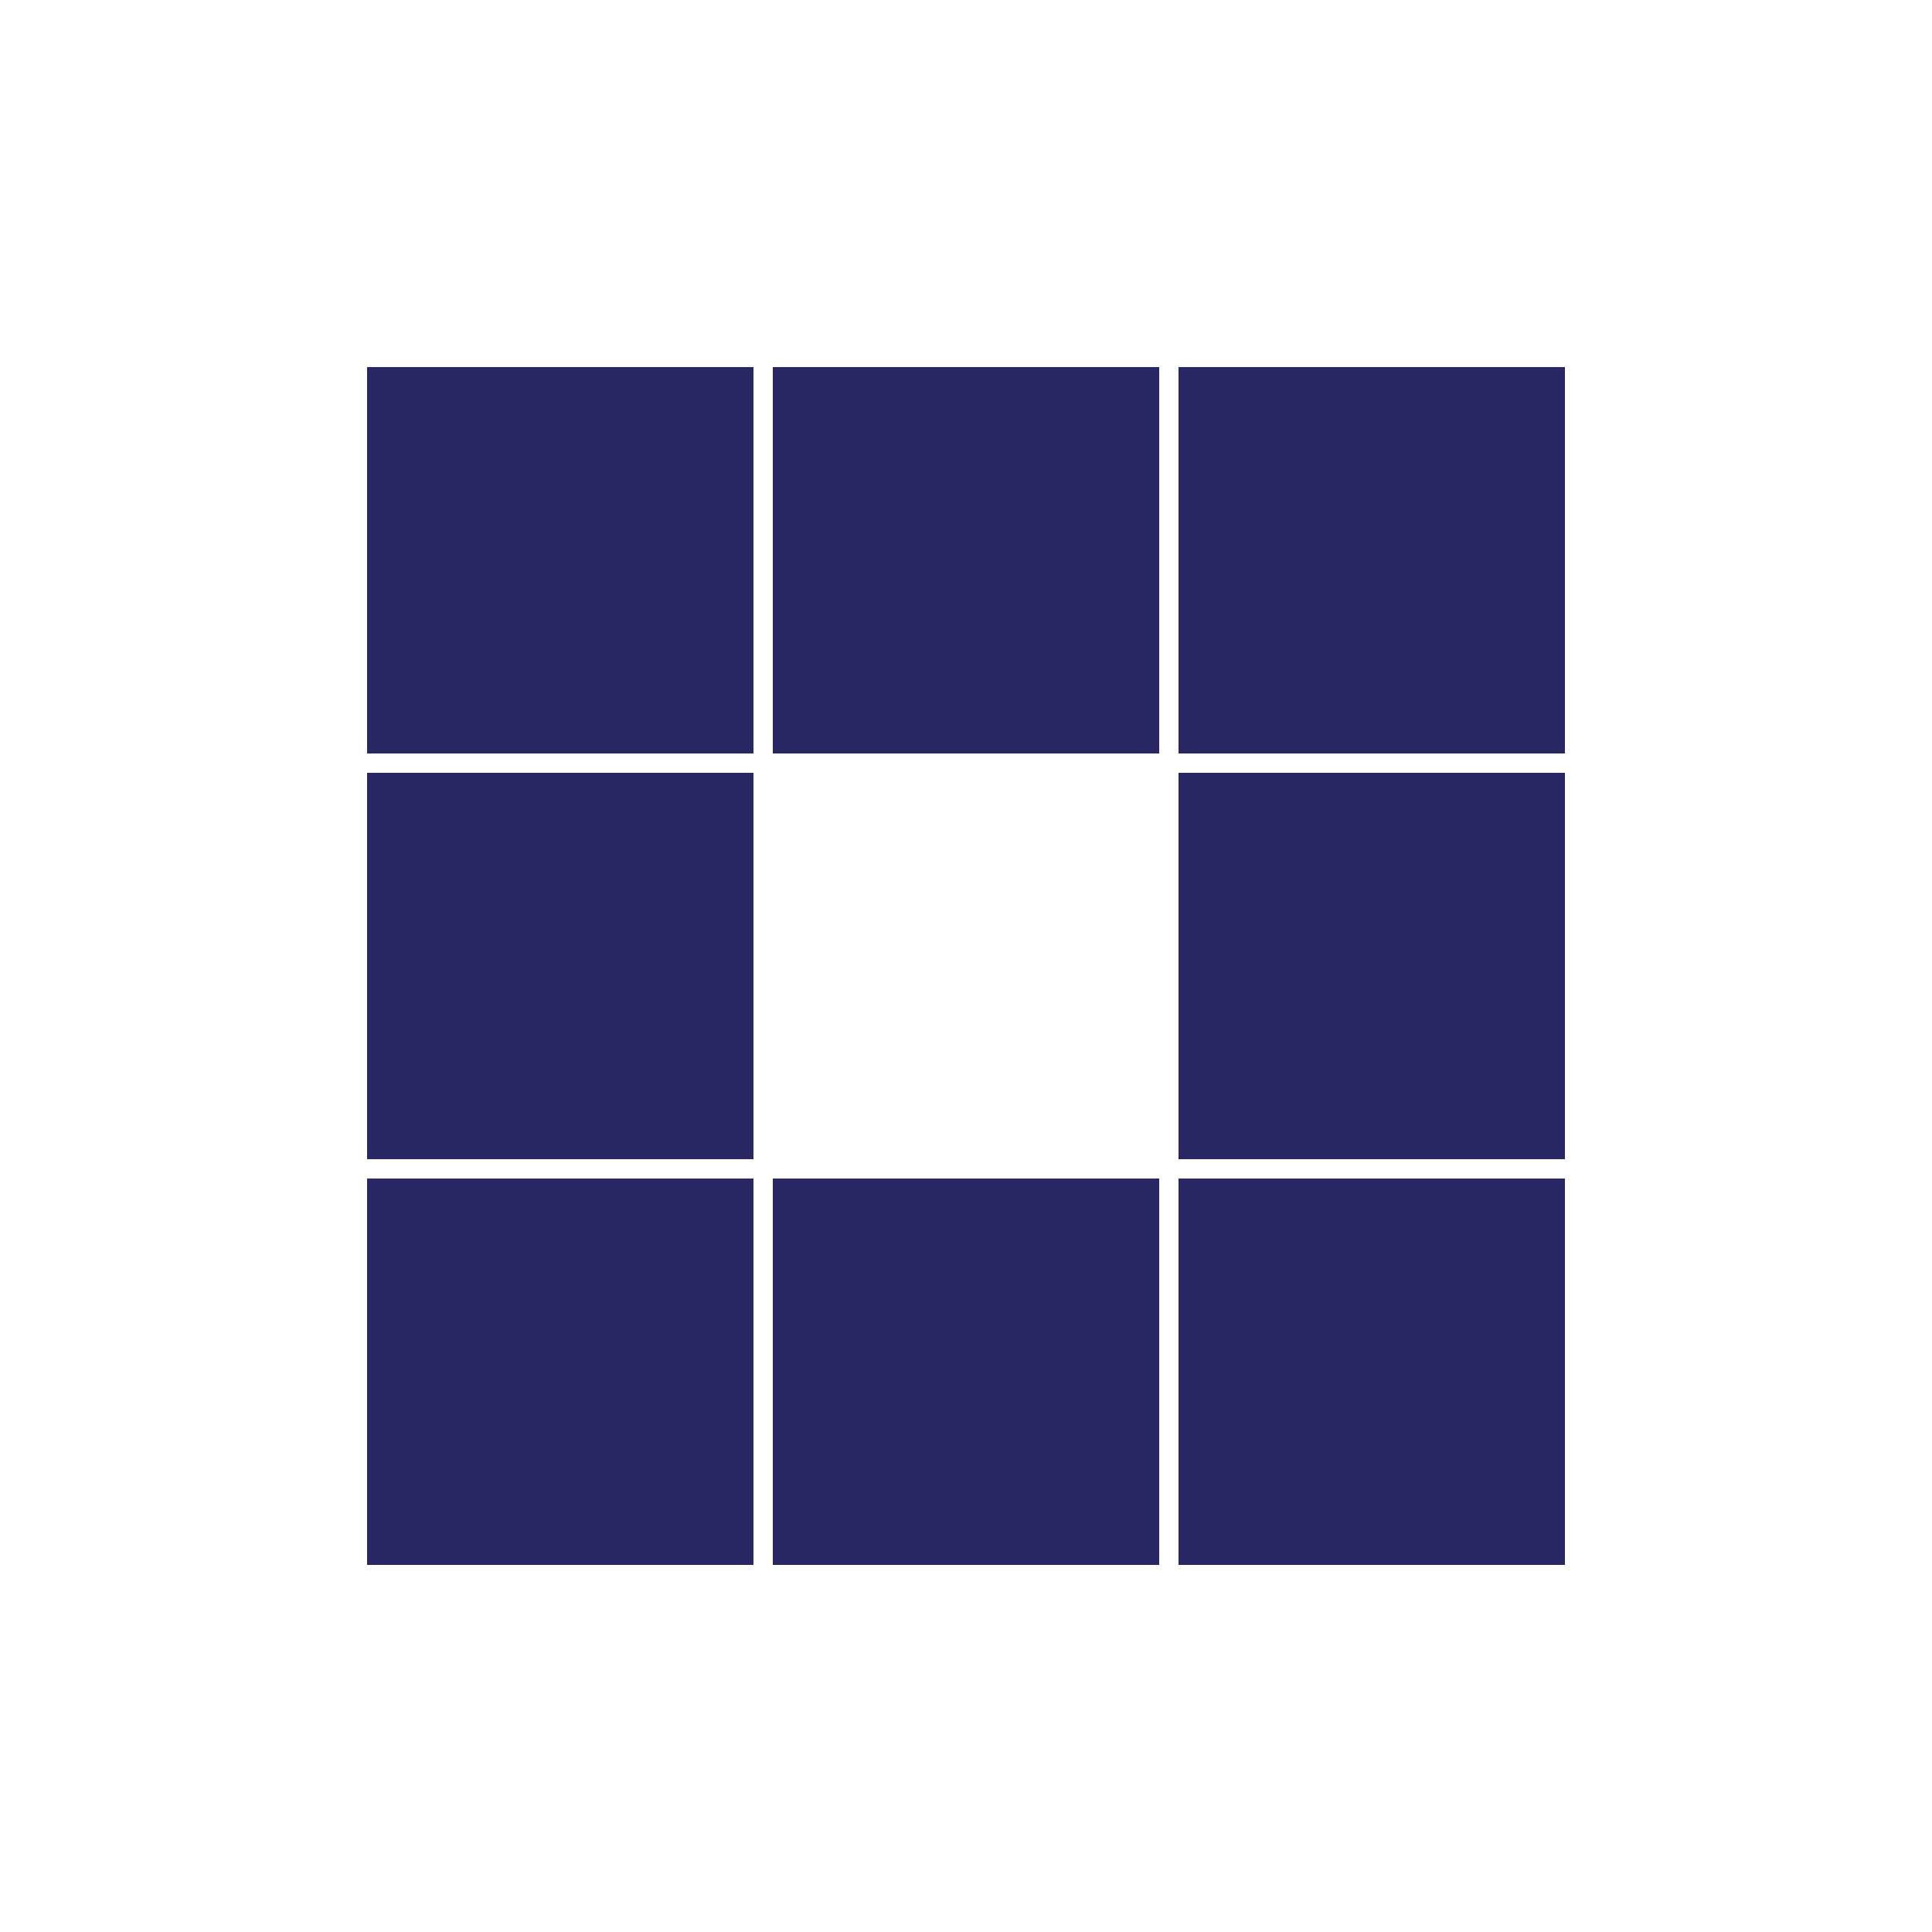
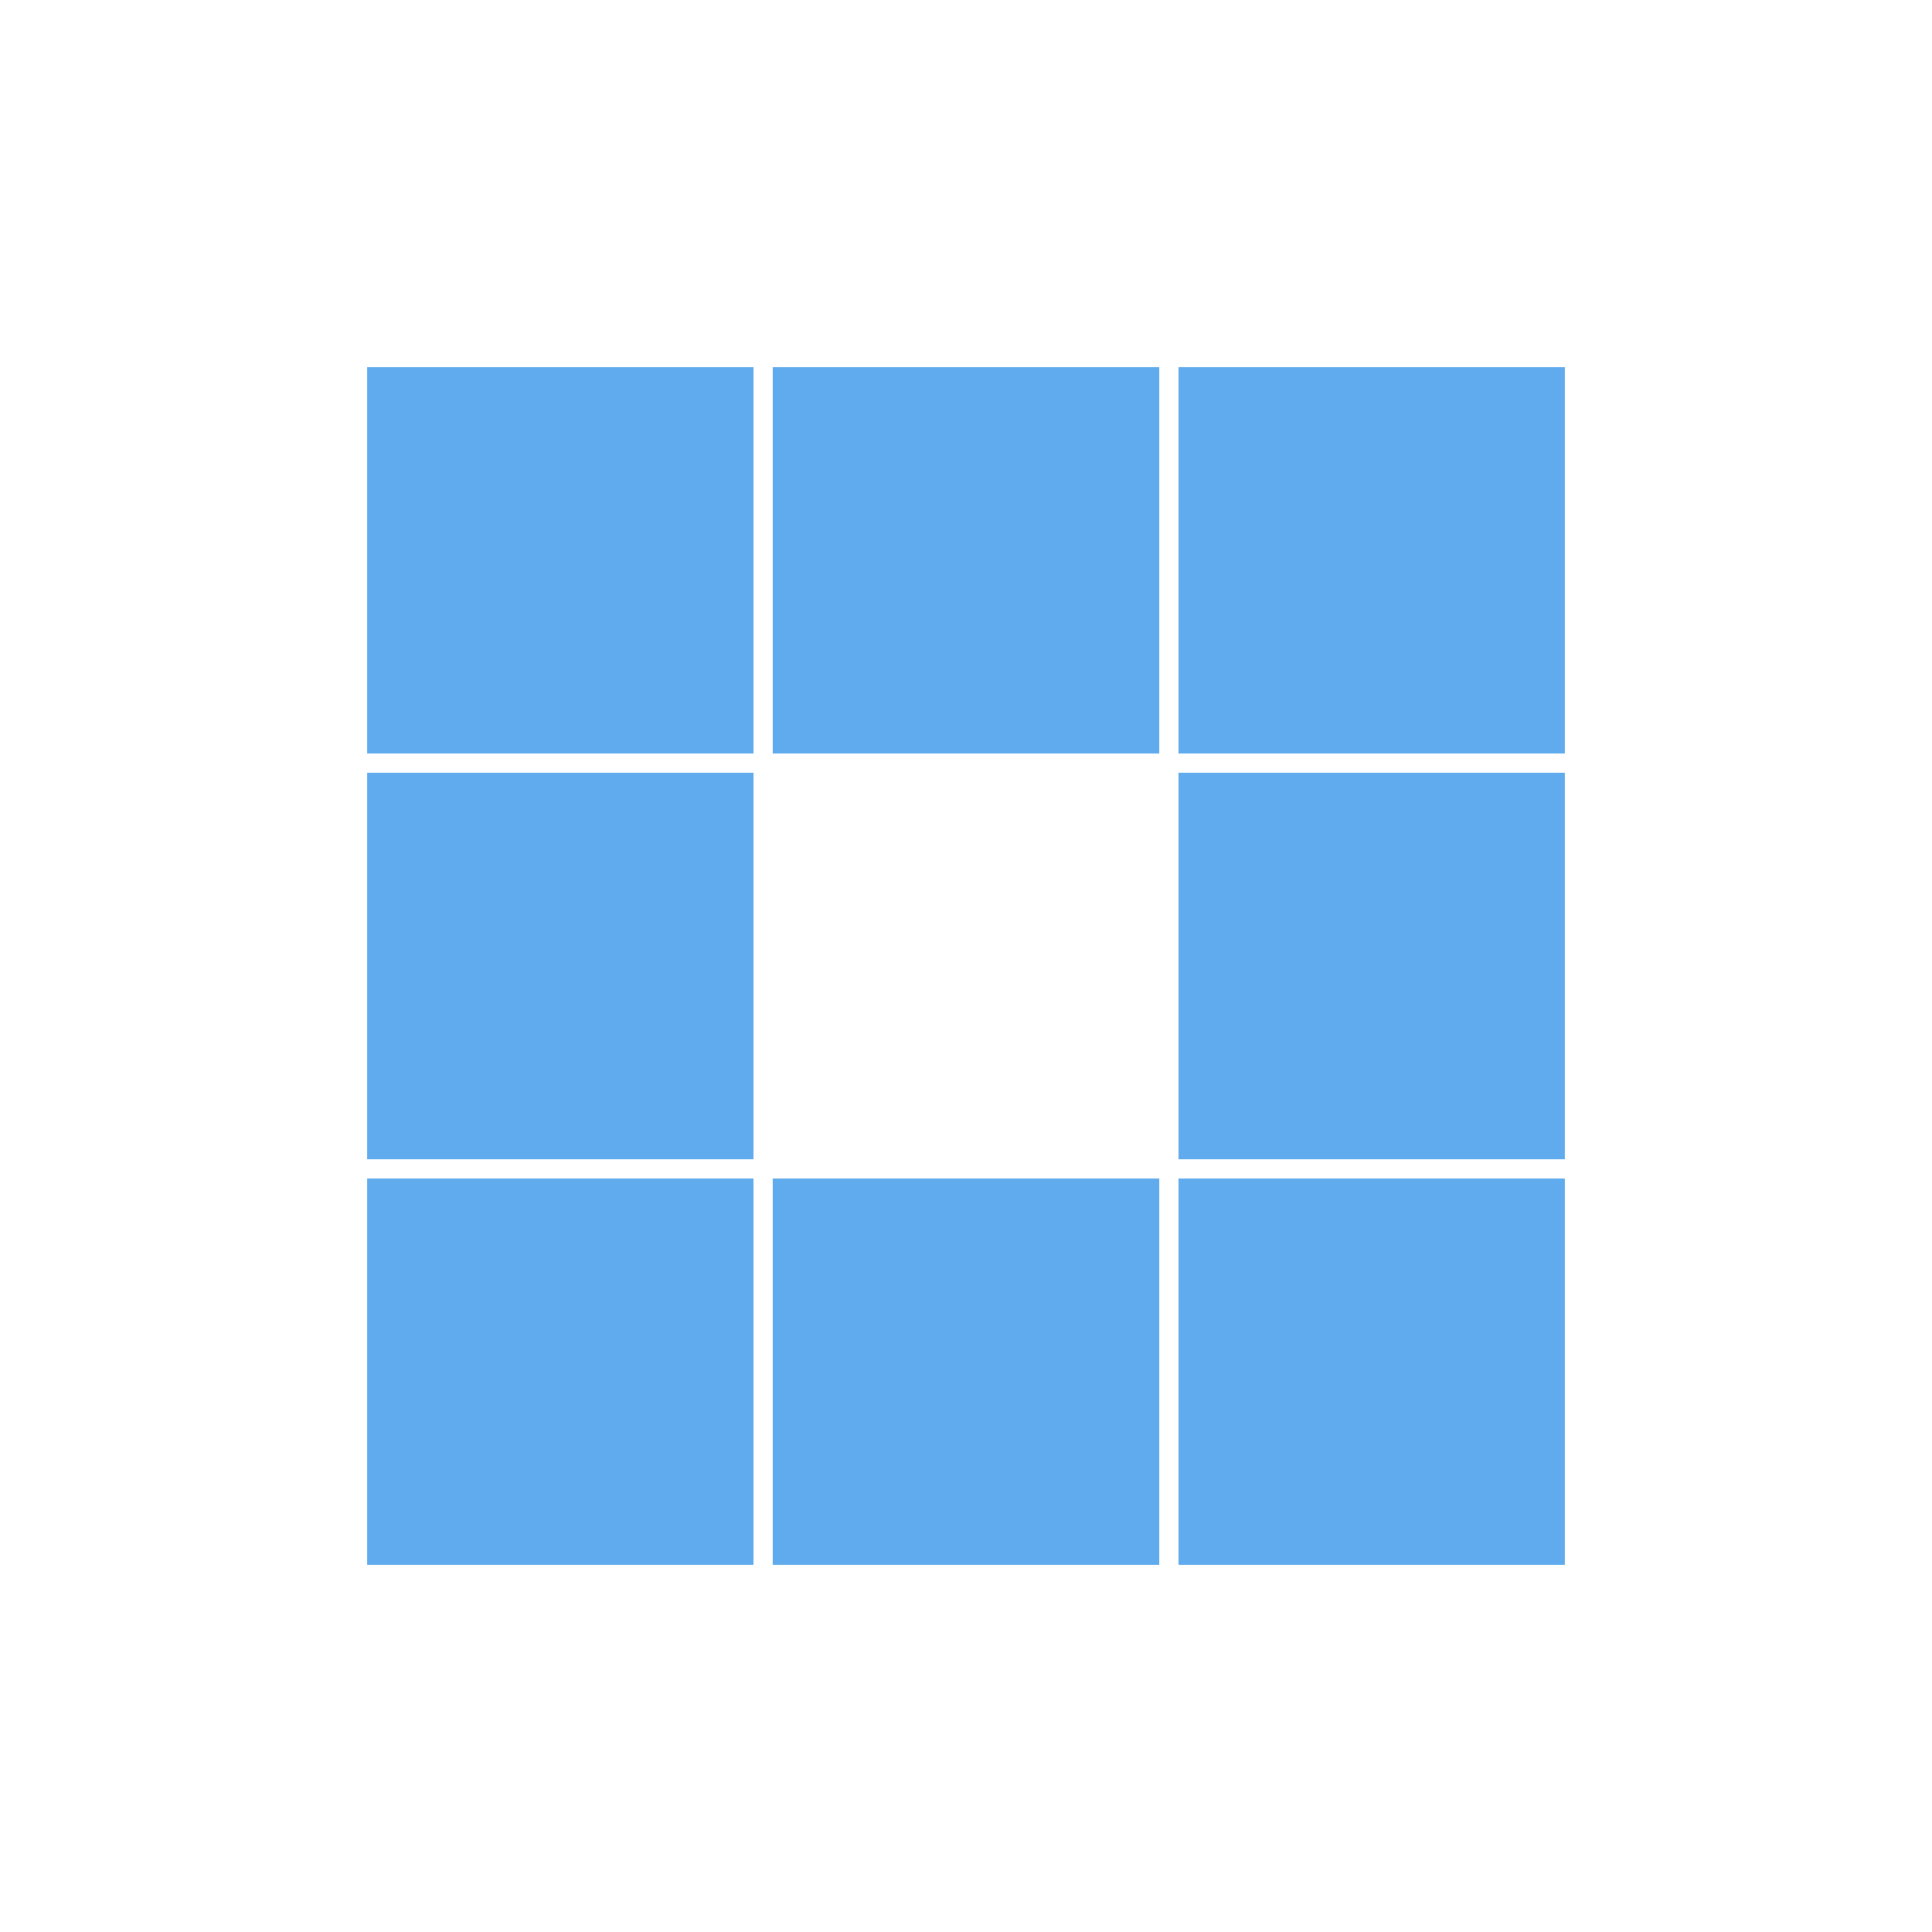
- <svg xmlns="http://www.w3.org/2000/svg" style="margin: auto; background-image: none; display: block; shape-rendering: auto;" width="98px" height="98px" viewBox="0 0 100 100" preserveAspectRatio="xMidYMid">
-   <rect x="19" y="19" width="20" height="20" fill="#292664">
-     <animate attributeName="fill" values="#667395;#292664;#292664" keyTimes="0;0.125;1" dur="2s" repeatCount="indefinite" begin="0s" calcMode="discrete" />
+ <svg xmlns="http://www.w3.org/2000/svg" style="margin: auto; background-image: none; display: block; shape-rendering: auto;" width="94px" height="94px" viewBox="0 0 100 100" preserveAspectRatio="xMidYMid">
+   <rect x="19" y="19" width="20" height="20" fill="#60abed">
+     <animate attributeName="fill" values="#3850d4;#60abed;#60abed" keyTimes="0;0.125;1" dur="1s" repeatCount="indefinite" begin="0s" calcMode="discrete" />
  </rect>
-   <rect x="40" y="19" width="20" height="20" fill="#292664">
-     <animate attributeName="fill" values="#667395;#292664;#292664" keyTimes="0;0.125;1" dur="2s" repeatCount="indefinite" begin="0.25s" calcMode="discrete" />
+   <rect x="40" y="19" width="20" height="20" fill="#60abed">
+     <animate attributeName="fill" values="#3850d4;#60abed;#60abed" keyTimes="0;0.125;1" dur="1s" repeatCount="indefinite" begin="0.125s" calcMode="discrete" />
  </rect>
-   <rect x="61" y="19" width="20" height="20" fill="#292664">
-     <animate attributeName="fill" values="#667395;#292664;#292664" keyTimes="0;0.125;1" dur="2s" repeatCount="indefinite" begin="0.5s" calcMode="discrete" />
+   <rect x="61" y="19" width="20" height="20" fill="#60abed">
+     <animate attributeName="fill" values="#3850d4;#60abed;#60abed" keyTimes="0;0.125;1" dur="1s" repeatCount="indefinite" begin="0.25s" calcMode="discrete" />
  </rect>
-   <rect x="19" y="40" width="20" height="20" fill="#292664">
-     <animate attributeName="fill" values="#667395;#292664;#292664" keyTimes="0;0.125;1" dur="2s" repeatCount="indefinite" begin="1.75s" calcMode="discrete" />
+   <rect x="19" y="40" width="20" height="20" fill="#60abed">
+     <animate attributeName="fill" values="#3850d4;#60abed;#60abed" keyTimes="0;0.125;1" dur="1s" repeatCount="indefinite" begin="0.875s" calcMode="discrete" />
  </rect>
-   <rect x="61" y="40" width="20" height="20" fill="#292664">
-     <animate attributeName="fill" values="#667395;#292664;#292664" keyTimes="0;0.125;1" dur="2s" repeatCount="indefinite" begin="0.75s" calcMode="discrete" />
+   <rect x="61" y="40" width="20" height="20" fill="#60abed">
+     <animate attributeName="fill" values="#3850d4;#60abed;#60abed" keyTimes="0;0.125;1" dur="1s" repeatCount="indefinite" begin="0.375s" calcMode="discrete" />
  </rect>
-   <rect x="19" y="61" width="20" height="20" fill="#292664">
-     <animate attributeName="fill" values="#667395;#292664;#292664" keyTimes="0;0.125;1" dur="2s" repeatCount="indefinite" begin="1.5s" calcMode="discrete" />
+   <rect x="19" y="61" width="20" height="20" fill="#60abed">
+     <animate attributeName="fill" values="#3850d4;#60abed;#60abed" keyTimes="0;0.125;1" dur="1s" repeatCount="indefinite" begin="0.75s" calcMode="discrete" />
  </rect>
-   <rect x="40" y="61" width="20" height="20" fill="#292664">
-     <animate attributeName="fill" values="#667395;#292664;#292664" keyTimes="0;0.125;1" dur="2s" repeatCount="indefinite" begin="1.25s" calcMode="discrete" />
+   <rect x="40" y="61" width="20" height="20" fill="#60abed">
+     <animate attributeName="fill" values="#3850d4;#60abed;#60abed" keyTimes="0;0.125;1" dur="1s" repeatCount="indefinite" begin="0.625s" calcMode="discrete" />
  </rect>
-   <rect x="61" y="61" width="20" height="20" fill="#292664">
-     <animate attributeName="fill" values="#667395;#292664;#292664" keyTimes="0;0.125;1" dur="2s" repeatCount="indefinite" begin="1s" calcMode="discrete" />
+   <rect x="61" y="61" width="20" height="20" fill="#60abed">
+     <animate attributeName="fill" values="#3850d4;#60abed;#60abed" keyTimes="0;0.125;1" dur="1s" repeatCount="indefinite" begin="0.5s" calcMode="discrete" />
  </rect>
</svg>
